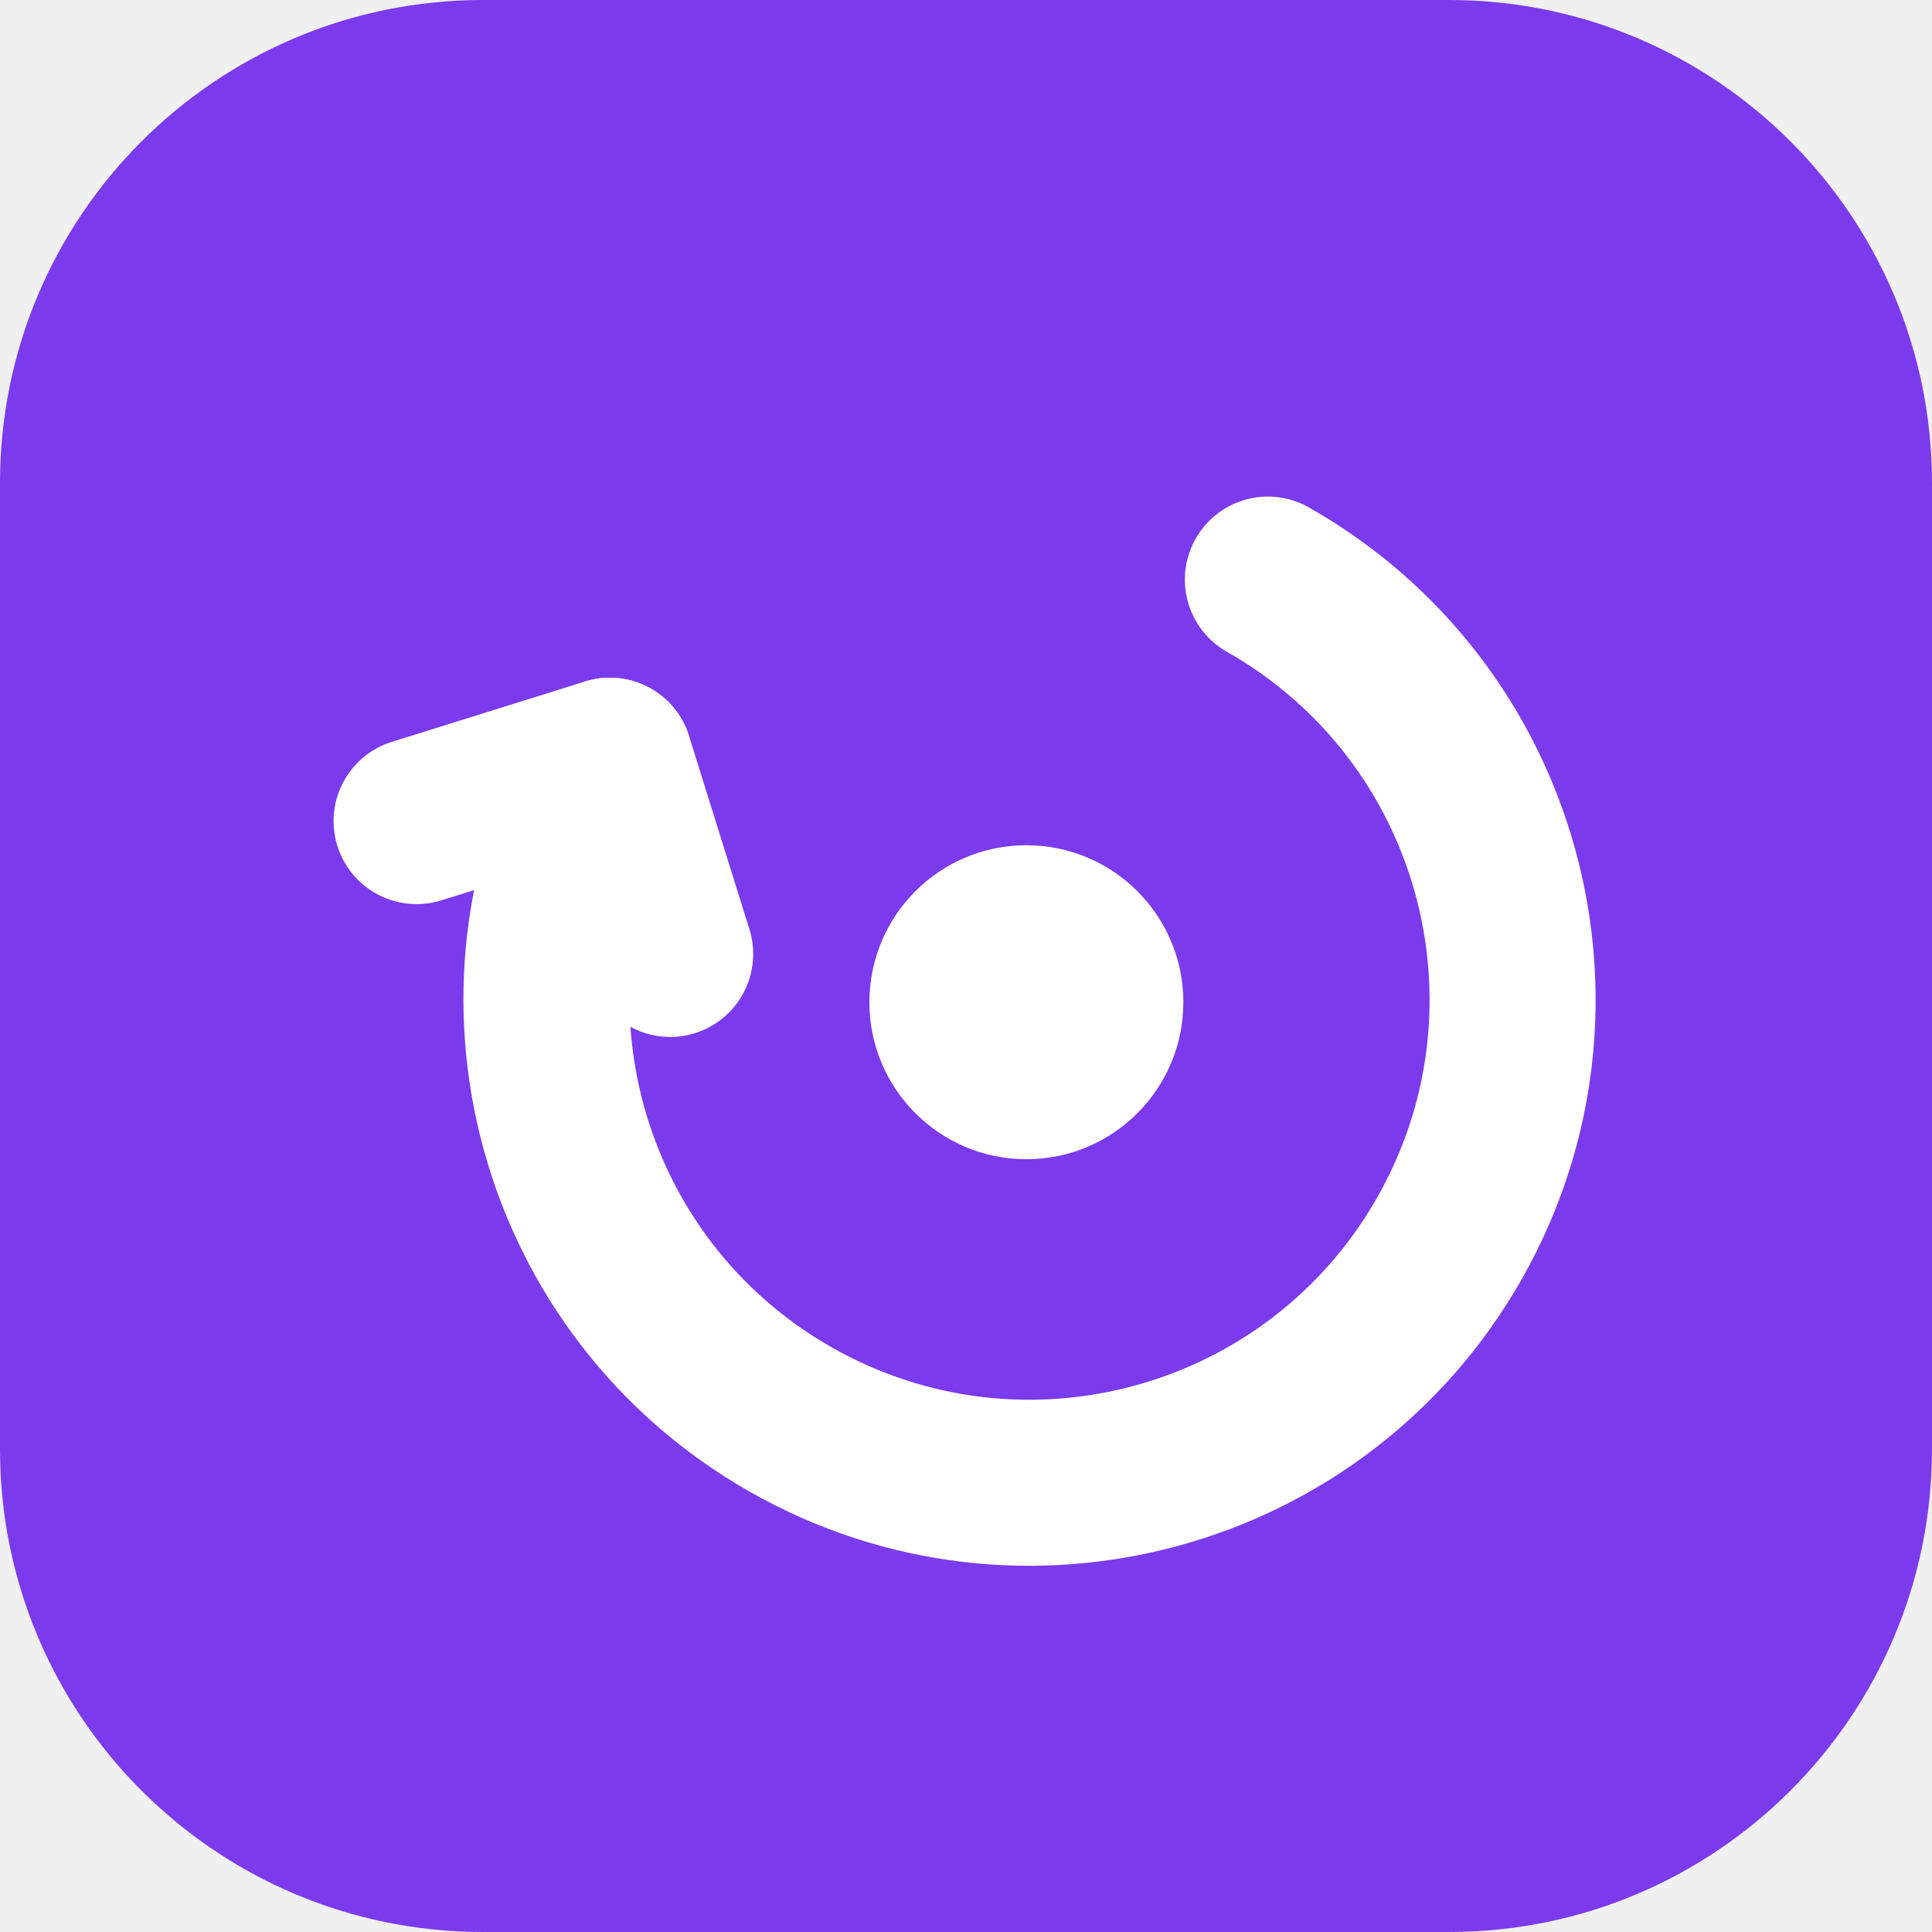
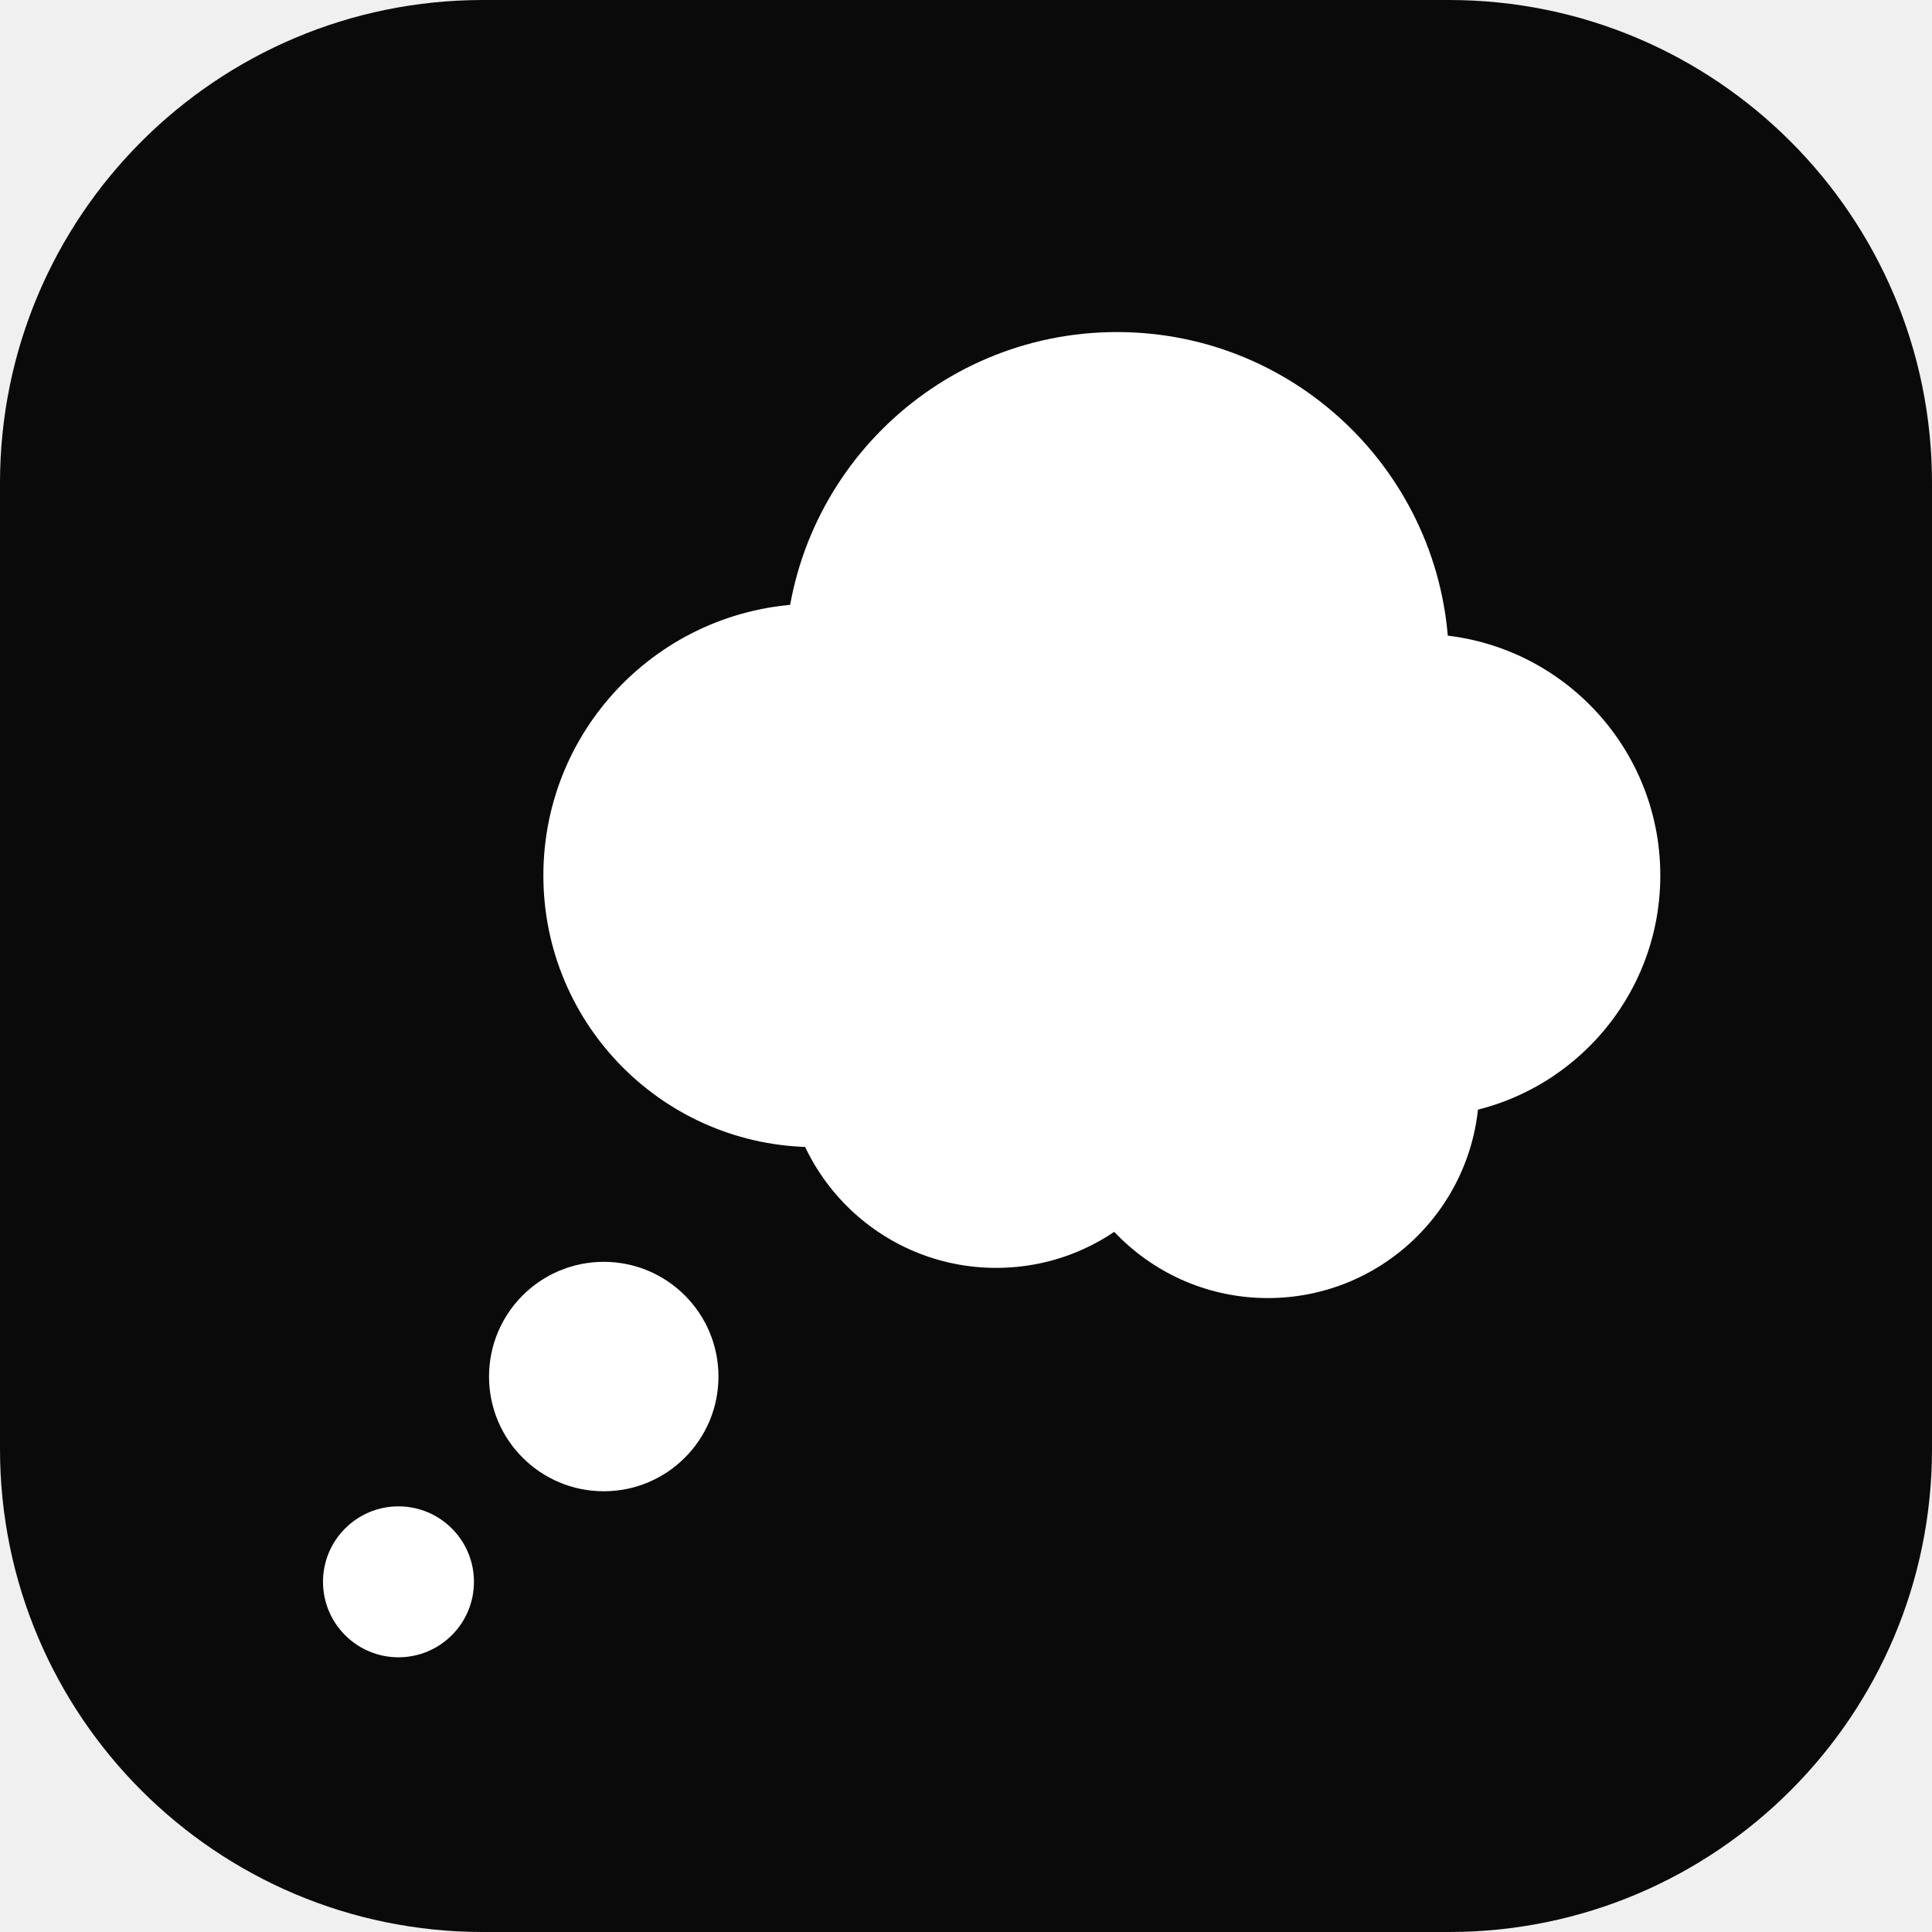
<svg xmlns="http://www.w3.org/2000/svg" viewBox="0 0 32 32">
-   <rect width="32" height="32" rx="8" fill="#7c3aed" />
-   <g fill="none" stroke="#fff" stroke-width="2.75" stroke-linecap="round" stroke-linejoin="round">
-     <path d="M21 9.6A8 8 0 1 1 10.1 12.6" />
-     <path d="M6.9 13.6 10.1 12.6 11.1 15.8" />
+   <style>
+     .tile { fill: #0a0a0a; }
+     .ink { fill: #ffffff; }
+     @media (prefers-color-scheme: dark) {
+       .tile { fill: #ffffff; }
+       .ink { fill: #0a0a0a; }
+     }
+   </style>
+   <rect class="tile" width="32" height="32" rx="8" />
+   <g class="ink">
+     <circle cx="13.5" cy="14.5" r="4.5" />
+     <circle cx="18.5" cy="11" r="5.5" />
+     <circle cx="23.5" cy="14.5" r="4" />
+     <circle cx="16.5" cy="17.5" r="3.5" />
+     <circle cx="21" cy="18" r="3.5" />
+     <circle cx="10" cy="22.8" r="1.9" />
+     <circle cx="6.6" cy="26.2" r="1.25" />
  </g>
-   <circle cx="17" cy="16.6" r="2.6" fill="#fff" />
</svg>
